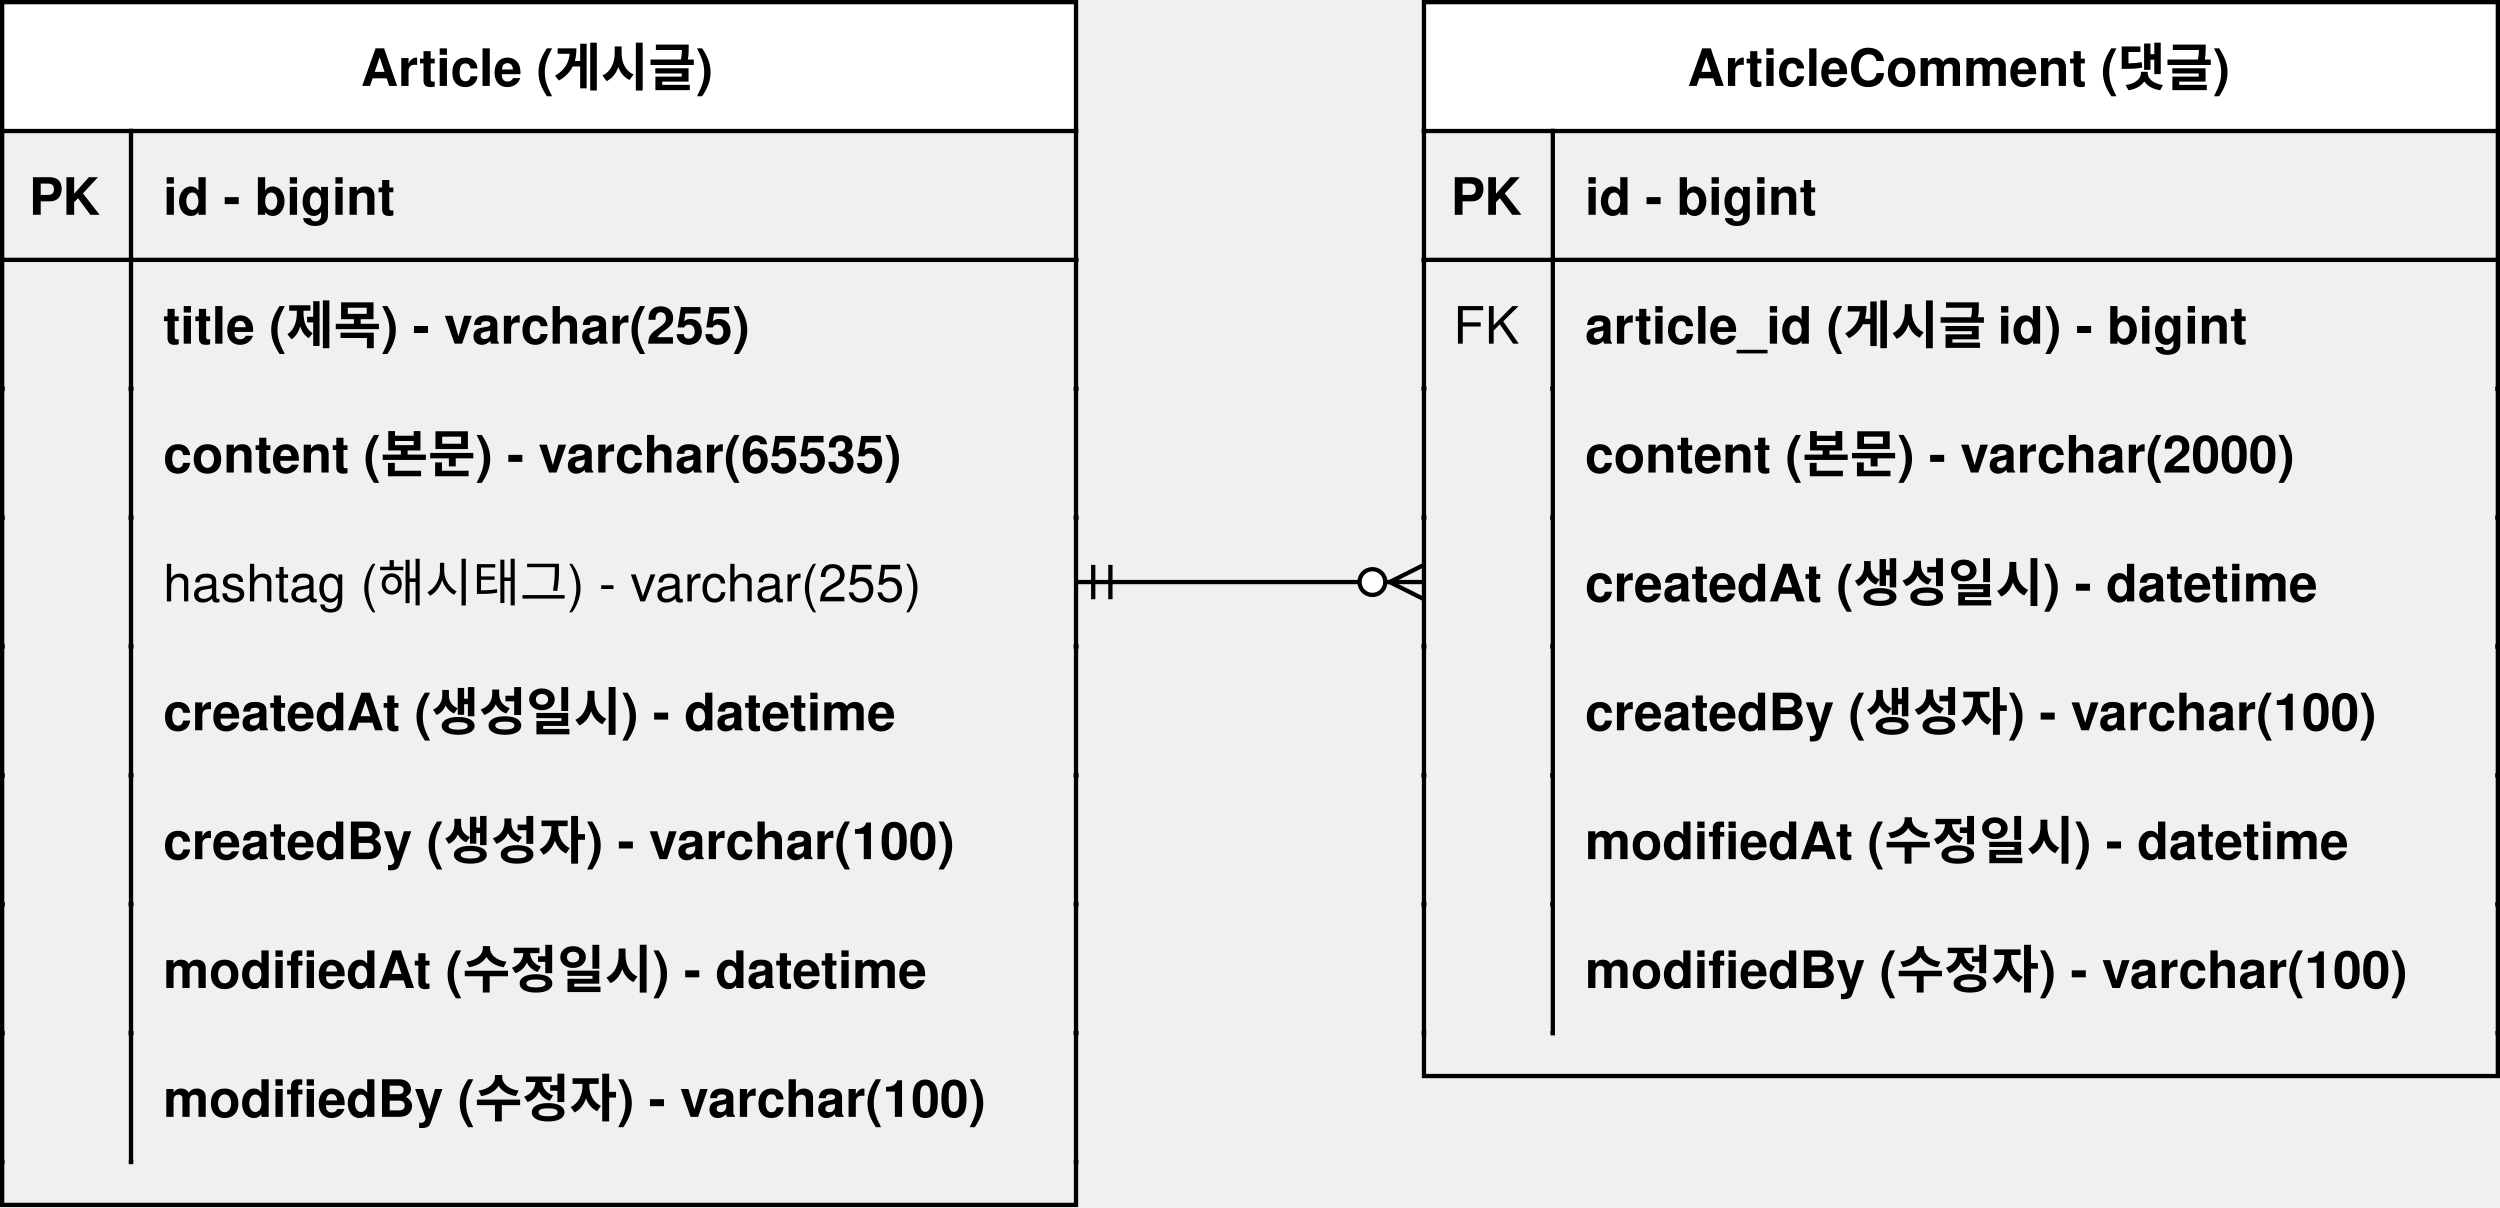
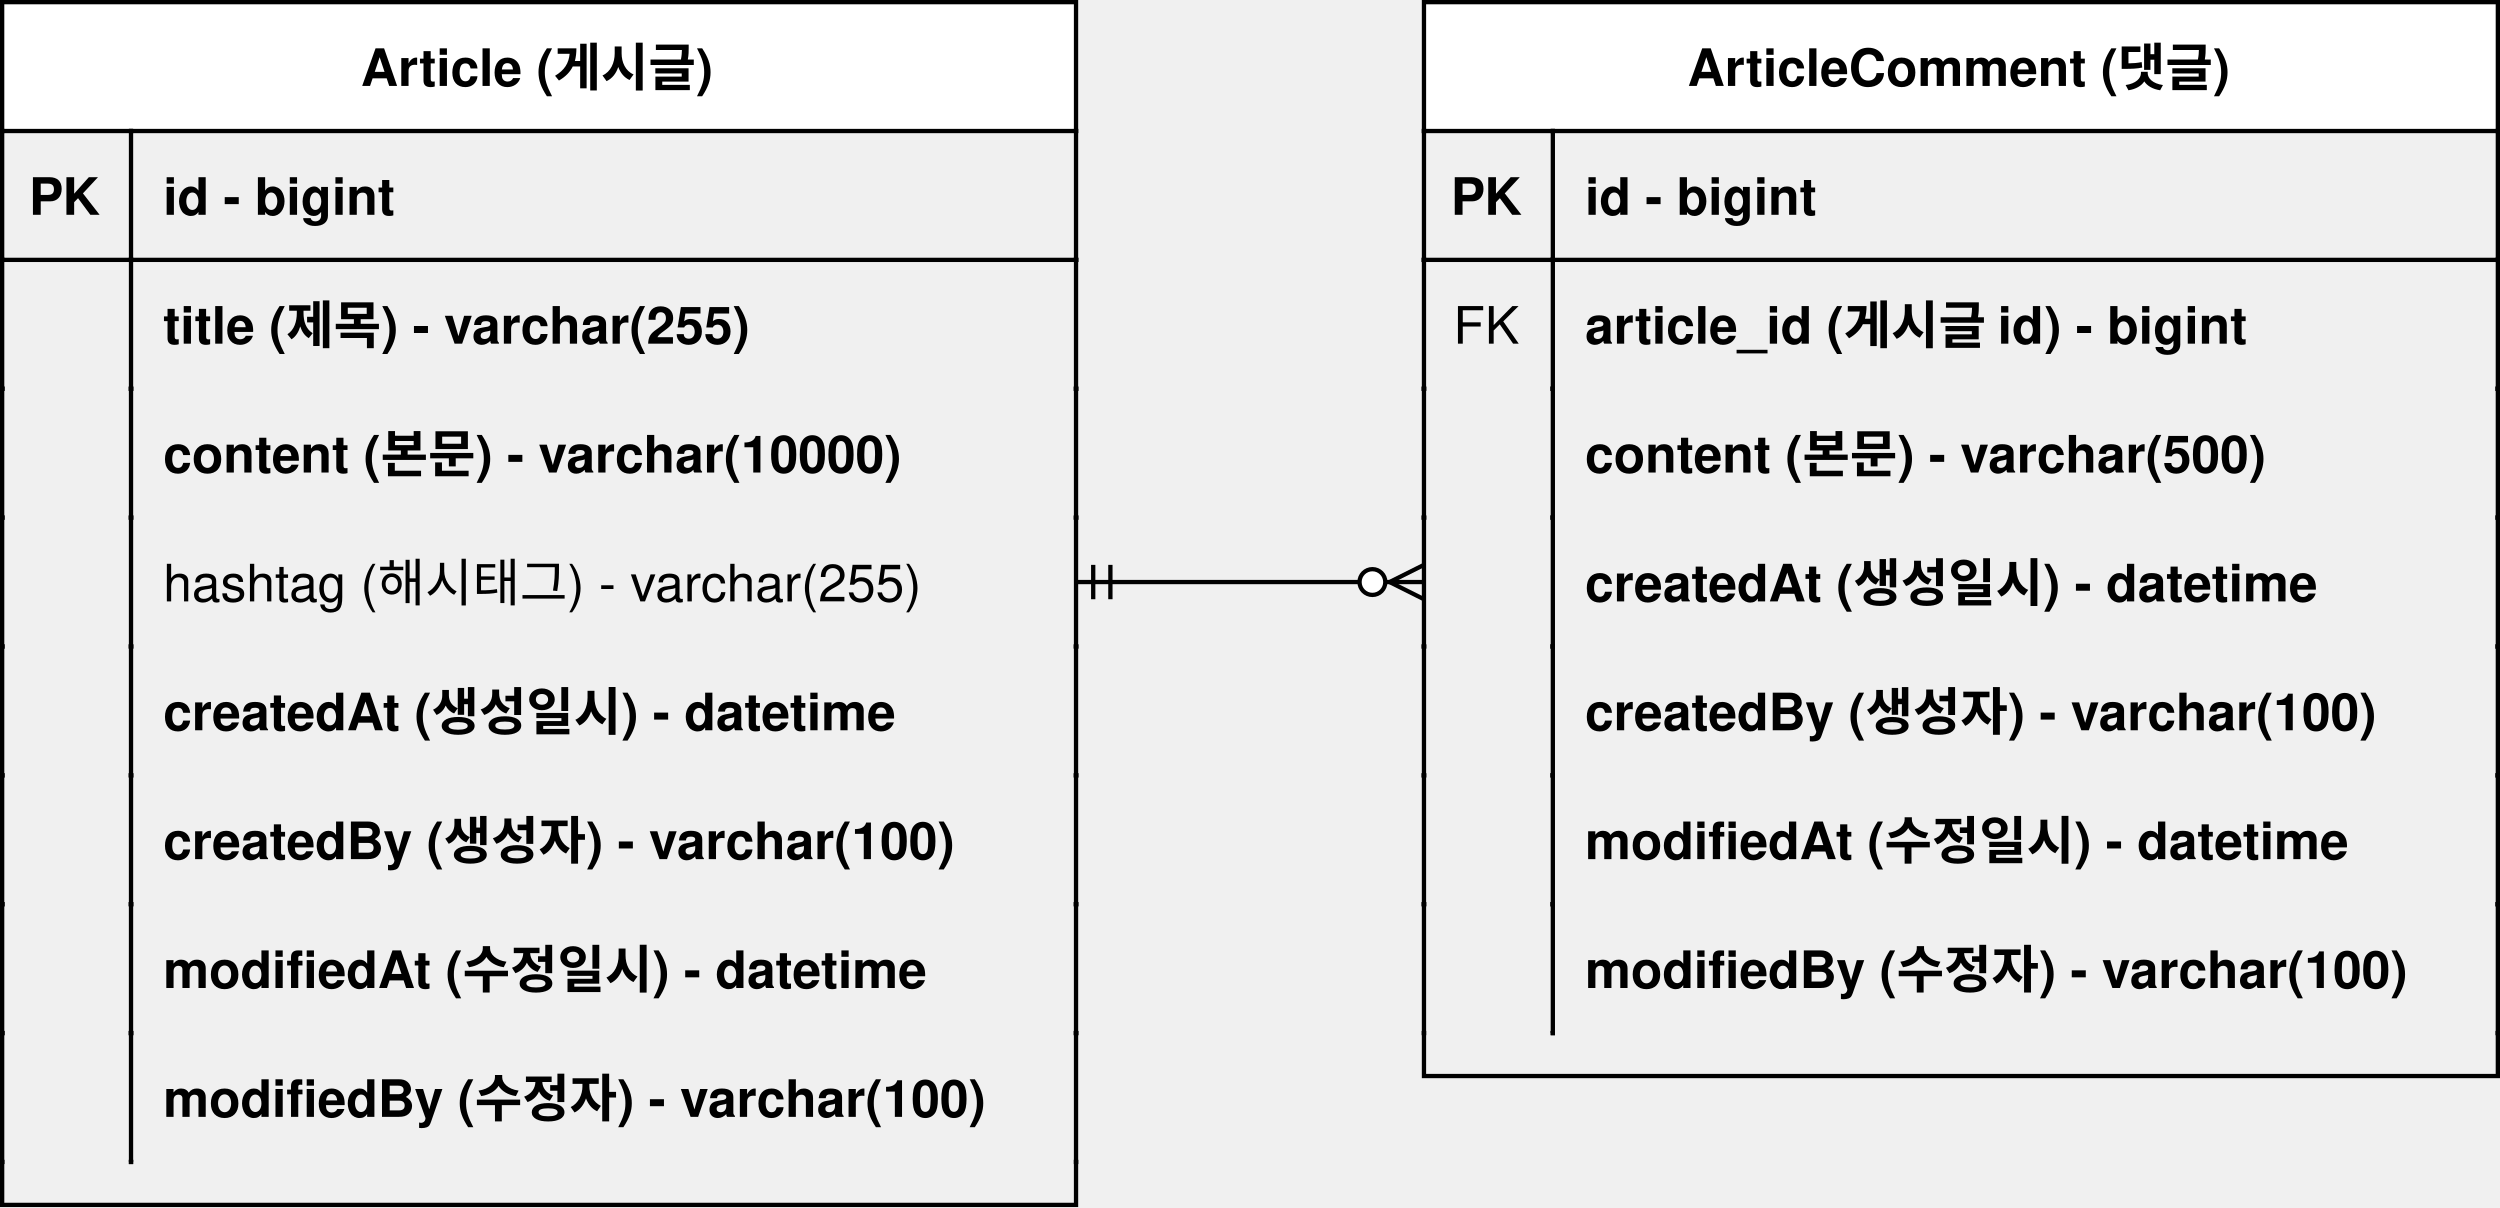
- <svg xmlns="http://www.w3.org/2000/svg" version="1.1" width="582px" height="281px" viewBox="-0.5 -0.5 582 281" content="&lt;mxfile host=&quot;app.diagrams.net&quot; modified=&quot;2022-07-11T23:57:44.042Z&quot; agent=&quot;5.0 (Windows NT 10.0; Win64; x64) AppleWebKit/537.36 (KHTML, like Gecko) Chrome/103.0.0.0 Safari/537.36&quot; etag=&quot;IkFuupipyI42Z8RZ0OPl&quot; version=&quot;20.0.4&quot; type=&quot;github&quot;&gt;&lt;diagram id=&quot;R2lEEEUBdFMjLlhIrx00&quot; name=&quot;Page-1&quot;&gt;7V1tc9o4EP41mkk/JOMXTOAjNqSduWSapp279lNHwcLoalucrBDor69kSxiQIebtILZnaEday7K1+2gfaVkFYHvR7COFk/ED8VEILMOfAbsPLMtpGfx/IZhLgagJQUCxn4nMXPAV/0ZSKO8LXrCPkpWGjJCQ4cmqcEjiGA3ZigxSSl5Xm41IuPrUCQyQJvg6hKEu/Qf7bJxJO46Ryz8hHIzVk01DXomgaiwFyRj65HVFhGbsjsRMvuIjohGMUcz4lQdIfyEKnMGYMTHSHrDu+GckWt8EhAQhghOc3AxJxMXDhDe5G8EIh0LNSx25siP+OHsAbI8SwrJSNPNQKEylzJC9092Gqws9UNFviRu86+n8/pfB4k+v9t/s4SF4vH2+lrafwvBF6rdHGR6GyCNRlI38Cgxc0PFA1waDHnA7oGN8kApkc2UVrsuJKDL4LERuwiBlEjy2wQUcDgzimI/c7ptpPQzhJMFp80wyxqF/D+fkhamOVM0d4RnynzLsiLYcRve8M1EVnQsrfJUvIy7DEAcxLw/5CMQTXYoS/i73MGGyha48qc8pogzNlkRSmR8RiRCjc95EXm058hY5kUwFotcclpaC5XgJkgshlDgLFn3n5uMFacEdrGlr1txoKD50hmH4xKcojIPUZqsmEXr1KZl8gzRATAomBAuNDqYomySp8nEYeiQkwrIxiZFqlg7OcfmHD9czbhzg8BfweN3M6/wjmlPmkThhlCNEPApxQ70iYSyXkYl8TohG6jWoVKYoPxPG+JzbZNatqH/b1tK2dknT2qeybEuz7ONfu9iW8LGOwtTbjbHvozibksJDw9zeBaYs1P9C5+vGWJ+IJe1hl7bHkgHsHfUvO8u1snNvMOTYjyFDLnmJ/UQz6uI997ezo9mZN7eMa/7vGQdidlye0ZW3zdq6yQQOcRzcZ3e211DhnAIVs82z1DoqSkp19z/ApF1nR2+c0NG3z+3obzXL3l2ioy+p/3Zp/VfdsXc0u8Jsof0zdfBX6draEuvsgQc6Luh6i9V22vWHSrFAweblQPzUjgK6DQWchgK656YAFWnZ07SXxQDd0uqvOgOYpmZWERRZCrK4tnD4vNDzeEF5/CmkwzGkV5ZhbAm8VMzxl4dNlR3/dPjl3/+6+Mfjz9GoM4k+f3ly7q+tWkd5ctejYaMsGWz0/KUjeMdw/cW21eM8FzjjS+l/C3Yr7fuLx63HdYYU8Uf6Pen9+aLfBt1+WmgBPnl4gVfdfD+g+MDntzEcoQsExj5UcEwY1Y8LmkDQqbjAOTsX6KGgC5zyB0zidk25QA8FSS5w51u4YAC6xvqWwKzOjuCYCKofDTTBoFPRQOfcNKA6riwNdOtJA7YeDoqIj0d4ZU/QAd2OKPQM0HWaPcEeOKodGdiWBqyGDI5CBoscyPORwWGxv4snA3uDASpPBnrcT5HB0qZAJ4NmU1AaQlXmgWJfpvsKmdsLtucbNNm9YOm7gJ2zeztHcP7FBj3sy4F3Tuy7pPeWzxy8lPzegi8IqpTgu4BukwZQELKvb4rvDrioH38fFv9/5+5+lwyvnd392bN8C74DuMBZX1b/t6X1X3nnrgfiGWZqxZ3t3Lw0w6sHel0tw8txqrJzOyZoquz5C7ewtV7nHxjA25AZcobc3kLT6sv8C5zwpdS/GbmVdvuFw9aX9Dtl9rYdx66M5z8ibGrn+Gu/4t8dT/uwwPnzfN/R8n+f+XxbTxrQF/9jmIwZDDIa6ItvbdzWUsC9nyZ6ZZH32wUxeBbfJ1RpT2AcHUm1Y4YDz4RVgBpOxwZnz/QtOBl2gVN+/0mcgbd+fGBa+r6gOfVxdBjVjwxqv084HRmcPd/XrPjewKzp5sDUdwfNsY+jIqh+PNCcBD8VD5w/1des+FFws6ZHwU39K6Dm3MchbNCcBZcHYJoQ0cnYoHVuNrAqHiKyahoiUmZsDn4cfgCwCQ9JRizxR0GQHyClc65WzOZPKIQMk3iQX8kskx3zMPno3TGLQpAlfqPY74m/5s+rg6ffiJJv5AHGcyAPh+TXIhj7n1PYUDFi5EtY8KfS+fflyg9RuXFUtT9bvtifq9oMs+/qJXh56S5ey28SFXVPNnwx5o2QkqKEvNAh2qJcGXpjihc3ovHt5e3ilwmW8bIQ0tQe09U33gLKR5Kmjiu4W6ofdcLBWgNiNlJ5Vw5CrSN7rSNrvaNMFVpHb6OZV/NfP8ia579YYQ/+AA==&lt;/diagram&gt;&lt;/mxfile&gt;" resource="https://app.diagrams.net/#Hskskdmsdl%2Fspringboot-board%2Ffeature%252F%25238-domain%2Fdocument%2Fboard-erd.svg">
+ <svg xmlns="http://www.w3.org/2000/svg" version="1.1" width="582px" height="281px" viewBox="-0.5 -0.5 582 281" content="&lt;mxfile host=&quot;app.diagrams.net&quot; modified=&quot;2022-07-13T01:16:26.168Z&quot; agent=&quot;5.0 (Windows NT 10.0; Win64; x64) AppleWebKit/537.36 (KHTML, like Gecko) Chrome/103.0.0.0 Safari/537.36&quot; etag=&quot;VXS4bTKyx0ZCEUVrRd7u&quot; version=&quot;20.0.4&quot; type=&quot;github&quot;&gt;&lt;diagram id=&quot;R2lEEEUBdFMjLlhIrx00&quot; name=&quot;Page-1&quot;&gt;7V1dc5s4FP01mmkfkuEjJPajwU47s8k0TTu77VNHMTLWFpBXKI7dX78SSGBb2IXYrh1gxu2gixBwz9E90rUUA9uLFh8onE3viY9CYBn+AthDYFnXRo//LwzLzOCIkjAEFPuZySwMX/AvJI2GtD5jHyVrFRkhIcOzdeOYxDEaszUbpJS8rFebkHD9rjMYIM3wZQxD3foP9tk0s/Yco7B/RDiYqjubhjwTQVVZGpIp9MnLmgkt2C2JmXzEB0QjGKOY8TP3kP5EFDijKWPiTQfAuuWfiah9GRAShAjOcHI5JhE3jxNe5XYCIxwKN6805MqG+O3sEbA9SgjLjqKFh0IBlYIhe6bbLWdzP1DRboULvIv58u6nweKPL/bf7P4+eLh5upDYz2H4LP07oAyPQ+SRKMre/B0YuaDngb4NRgPg9kDPeC8dyJYKFe7LmThk8EmY3IRByiR5bIMbOB0YxDF/c3topuUwhLMEp9UzyxSH/h1ckmemGlIld4IXyH/MuCPqchrd8cZEUTQuUPgiH0achiEOYn485m8g7uhSlPBnuYMJkzV050l/zhFlaLFiks78gEiEGF3yKvLslSMvkR3JVCR6KWhpKVpOVyiZG6HkWZC3XcDHDySCNdC0NTS3AsVfnWEYPvIuCuMgxWwdEuFXn5LZV0gDxKRhRrDw6GiOsk6SOh+HoUdCIpCNSYxUtfTlHJd/+Ot6xqUDHP4AHi+bRZl/RHXKPBInjHKGiFshDtQLEmC5jMzkfUI0UY9BpTPF8RNhjPe5bbDuZP3vsZbY2hWhtY+F7JWG7MNfdbAl/F0nYRrtptj3UZx1SRGhYYF3CZSl/s99vgnGZkesiIddGY8VAOya/peNFV6p3RoMOfdjyJBLnmM/0UDNn/P1ODsazry6ZVzwf084EL3j/EBX0Tar6yYzOMZxcJddeb3BCucYrFhs76XWQVlSqbk/QJPrNgd644iB/vrUgf5GQ/b2HAN9Rf9fV/Z/0wN7T8MVZgPtH2mAf5eOrS0xzh55oOeCvpePttOm3zdKBUomL3vyp3US0O8k4DgS0D+1BKhMyyuhPS8F6Fd2f9MVwDQ1WEVSZCXJ4toi4PODgccPVMSfQzqeQvrOMXbkXRoW96uzpslxfz7+/O9/ffz94cdk0ptFnz4/OncXVquTPMcM/JUTeIeI/OXY6mmeM+zxuv93E7VVob/cFXpaZ0wRv6U/kMGfj/lt0B+mB1eAdx5+wItuMR1QcuDzyxiO0BkSY18p2JdG7dOCLg90LC1wTq4FeiboDLt81U7cykRQuSv0TJDUAne5QwtGoG9szgjMZs4I9mVQ+2SgywUdSwZ6p5YB1XAzZKCV2aByXPVsUER8PMFrc4Ie6PfEwcAAfaebE7yCR60TA9vSiNWJwUHEIF8CeTox2C/3d15iYFcHoPFioOf9lBisTAp0MWj7pKAGhZqsA+XhTY8Vcmkv2L3coFvcC1a+C6i9uLd3gOBfDuh+Xw68cWGvs7q3esb4XJb3lnxB0KT1vTl1WyX15a7QU/btXeFbgxft0+/98v9vPNzXmcfVDvcnX+Rb8h3AGfb6qv6/qez/xgd3PRHPMFMj7mzm5qULvAZg0N+cuVmO08SZ276kaXLkL53Vtnqcf9TA/yeX9pZCqw/zz7DD6+7fSdNWhf1ST+hD+loLe03DaFHOrhvyb3VN60f8rxpJ1FaB06/zfaPD/52k7WRAH/xPYTJlMMhkYCi+tXGvVhLuw3ShV5Z5v8mFwbP4PKFJcwLj4ExqnTLsuSWsAdJwPDU4+Urfko1hZ9jlK3binKmdHpiWPi/odn0cnEbtE4PWzxOOJwYnX+9rNmluYHaTg9wV+uyg2/ZxUAa1Twe6neDH0oHTL/U1m7QV3Oy2gueu0L8C6vZ9VFaDbi/4Vt+ox+jU4PBqcHVqNbCalCLKmdqpgYKx2/hRcwNglx7aLpIV/igI8gOkfM49jdnyEYWQYRKPijMZMtk2D5O/vTtlUQiyhd8o9gfij/nz4ujxF6LkK7mH8RLIzSHFuQjG/qeUNlS8MfIlLfhd6fLbauG7KFw6qjhcrJ4cLlVpgdk39RD8eOUqXiouEgV1jU4qybOEPNMx2uFLOftkSga38lFqivBr1YCW/zDBKl9yI03xmKO1591BygeSLh1XdLdUO2qHg7VBxOzV5VUFCbWG7I2GrM2GMt9oDf2ezbxY/PhBVr34wQp79D8=&lt;/diagram&gt;&lt;/mxfile&gt;" resource="https://app.diagrams.net/#Hskskdmsdl%2Fspringboot-board%2Ffeature%252F%252310-db%2Fdocument%2Fboard-erd.svg">
  <defs>
    <clipPath id="mx-clip-331-30-30-30-0">
      <rect x="331" y="30" width="30" height="30" />
    </clipPath>
    <clipPath id="mx-clip-367-30-214-30-0">
      <rect x="367" y="30" width="214" height="30" />
    </clipPath>
    <clipPath id="mx-clip-331-60-30-30-0">
      <rect x="331" y="60" width="30" height="30" />
    </clipPath>
    <clipPath id="mx-clip-367-60-214-30-0">
      <rect x="367" y="60" width="214" height="30" />
    </clipPath>
    <clipPath id="mx-clip-367-90-214-30-0">
      <rect x="367" y="90" width="214" height="30" />
    </clipPath>
    <clipPath id="mx-clip-367-120-214-30-0">
      <rect x="367" y="120" width="214" height="30" />
    </clipPath>
    <clipPath id="mx-clip-367-150-214-30-0">
      <rect x="367" y="150" width="214" height="30" />
    </clipPath>
    <clipPath id="mx-clip-367-180-214-30-0">
      <rect x="367" y="180" width="214" height="30" />
    </clipPath>
    <clipPath id="mx-clip-367-210-214-30-0">
      <rect x="367" y="210" width="214" height="30" />
    </clipPath>
    <clipPath id="mx-clip-0-30-30-30-0">
      <rect x="0" y="30" width="30" height="30" />
    </clipPath>
    <clipPath id="mx-clip-36-30-214-30-0">
      <rect x="36" y="30" width="214" height="30" />
    </clipPath>
    <clipPath id="mx-clip-36-60-214-30-0">
      <rect x="36" y="60" width="214" height="30" />
    </clipPath>
    <clipPath id="mx-clip-36-90-214-30-0">
      <rect x="36" y="90" width="214" height="30" />
    </clipPath>
    <clipPath id="mx-clip-36-120-214-30-0">
      <rect x="36" y="120" width="214" height="30" />
    </clipPath>
    <clipPath id="mx-clip-36-150-214-30-0">
      <rect x="36" y="150" width="214" height="30" />
    </clipPath>
    <clipPath id="mx-clip-36-180-214-30-0">
      <rect x="36" y="180" width="214" height="30" />
    </clipPath>
    <clipPath id="mx-clip-36-210-214-30-0">
      <rect x="36" y="210" width="214" height="30" />
    </clipPath>
    <clipPath id="mx-clip-36-240-214-30-0">
      <rect x="36" y="240" width="214" height="30" />
    </clipPath>
  </defs>
  <g>
    <path d="M 331 30 L 331 0 L 581 0 L 581 30" fill="rgb(255, 255, 255)" stroke="rgb(0, 0, 0)" stroke-miterlimit="10" pointer-events="all" />
    <path d="M 331 30 L 331 250 L 581 250 L 581 30" fill="none" stroke="rgb(0, 0, 0)" stroke-miterlimit="10" pointer-events="none" />
    <path d="M 331 30 L 581 30" fill="none" stroke="rgb(0, 0, 0)" stroke-miterlimit="10" pointer-events="none" />
    <path d="M 361 30 L 361 60 L 361 90 L 361 120 L 361 150 L 361 180 L 361 210 L 361 240" fill="none" stroke="rgb(0, 0, 0)" stroke-miterlimit="10" pointer-events="none" />
    <g fill="rgb(0, 0, 0)" font-family="Helvetica" font-weight="bold" pointer-events="none" text-anchor="middle" font-size="12px">
      <text x="455.5" y="19.5">ArticleComment (댓글)</text>
    </g>
    <path d="M 331 30 M 581 30 M 581 60 L 331 60" fill="none" stroke="rgb(0, 0, 0)" stroke-linecap="square" stroke-miterlimit="10" pointer-events="none" />
    <path d="M 331 30 M 361 30 M 361 60 M 331 60" fill="none" stroke="rgb(0, 0, 0)" stroke-linecap="square" stroke-miterlimit="10" pointer-events="none" />
    <g fill="rgb(0, 0, 0)" font-family="Helvetica" font-weight="bold" pointer-events="none" clip-path="url(#mx-clip-331-30-30-30-0)" text-anchor="middle" font-size="12px">
      <text x="345.5" y="49.5">PK</text>
    </g>
    <path d="M 361 30 M 581 30 M 581 60 M 361 60" fill="none" stroke="rgb(0, 0, 0)" stroke-linecap="square" stroke-miterlimit="10" pointer-events="none" />
    <g fill="rgb(0, 0, 0)" font-family="Helvetica" font-weight="bold" text-decoration="underline" pointer-events="none" clip-path="url(#mx-clip-367-30-214-30-0)" font-size="12px">
      <text x="368.5" y="49.5">id - bigint</text>
    </g>
    <path d="M 331 60 M 581 60 M 581 90 M 331 90" fill="none" stroke="rgb(0, 0, 0)" stroke-linecap="square" stroke-miterlimit="10" pointer-events="none" />
    <path d="M 331 60 M 361 60 M 361 90 M 331 90" fill="none" stroke="rgb(0, 0, 0)" stroke-linecap="square" stroke-miterlimit="10" pointer-events="none" />
    <g fill="rgb(0, 0, 0)" font-family="Helvetica" pointer-events="none" clip-path="url(#mx-clip-331-60-30-30-0)" text-anchor="middle" font-size="12px">
      <text x="345.5" y="79.5">FK</text>
    </g>
    <path d="M 361 60 M 581 60 M 581 90 M 361 90" fill="none" stroke="rgb(0, 0, 0)" stroke-linecap="square" stroke-miterlimit="10" pointer-events="none" />
    <g fill="rgb(0, 0, 0)" font-family="Helvetica" font-weight="bold" pointer-events="none" clip-path="url(#mx-clip-367-60-214-30-0)" font-size="12px">
      <text x="368.5" y="79.5">article_id (게시글 id) - bigint</text>
    </g>
    <path d="M 331 90 M 581 90 M 581 120 M 331 120" fill="none" stroke="rgb(0, 0, 0)" stroke-linecap="square" stroke-miterlimit="10" pointer-events="none" />
    <path d="M 331 90 M 361 90 M 361 120 M 331 120" fill="none" stroke="rgb(0, 0, 0)" stroke-linecap="square" stroke-miterlimit="10" pointer-events="none" />
    <path d="M 361 90 M 581 90 M 581 120 M 361 120" fill="none" stroke="rgb(0, 0, 0)" stroke-linecap="square" stroke-miterlimit="10" pointer-events="none" />
    <g fill="rgb(0, 0, 0)" font-family="Helvetica" font-weight="bold" pointer-events="none" clip-path="url(#mx-clip-367-90-214-30-0)" font-size="12px">
-       <text x="368.5" y="109.5">content (본문) - varchar(2000)</text>
+       <text x="368.5" y="109.5">content (본문) - varchar(500)</text>
    </g>
    <path d="M 331 120 M 581 120 M 581 150 M 331 150" fill="none" stroke="rgb(0, 0, 0)" stroke-linecap="square" stroke-miterlimit="10" pointer-events="none" />
    <path d="M 331 120 M 361 120 M 361 150 M 331 150" fill="none" stroke="rgb(0, 0, 0)" stroke-linecap="square" stroke-miterlimit="10" pointer-events="none" />
    <path d="M 361 120 M 581 120 M 581 150 M 361 150" fill="none" stroke="rgb(0, 0, 0)" stroke-linecap="square" stroke-miterlimit="10" pointer-events="none" />
    <g fill="rgb(0, 0, 0)" font-family="Helvetica" font-weight="bold" pointer-events="none" clip-path="url(#mx-clip-367-120-214-30-0)" font-size="12px">
      <text x="368.5" y="139.5">createdAt (생성일시) - datetime</text>
    </g>
    <path d="M 331 150 M 581 150 M 581 180 M 331 180" fill="none" stroke="rgb(0, 0, 0)" stroke-linecap="square" stroke-miterlimit="10" pointer-events="none" />
    <path d="M 331 150 M 361 150 M 361 180 M 331 180" fill="none" stroke="rgb(0, 0, 0)" stroke-linecap="square" stroke-miterlimit="10" pointer-events="none" />
    <path d="M 361 150 M 581 150 M 581 180 M 361 180" fill="none" stroke="rgb(0, 0, 0)" stroke-linecap="square" stroke-miterlimit="10" pointer-events="none" />
    <g fill="rgb(0, 0, 0)" font-family="Helvetica" font-weight="bold" pointer-events="none" clip-path="url(#mx-clip-367-150-214-30-0)" font-size="12px">
      <text x="368.5" y="169.5">createdBy (생성자) - varchar(100)</text>
    </g>
    <path d="M 331 180 M 581 180 M 581 210 M 331 210" fill="none" stroke="rgb(0, 0, 0)" stroke-linecap="square" stroke-miterlimit="10" pointer-events="none" />
    <path d="M 331 180 M 361 180 M 361 210 M 331 210" fill="none" stroke="rgb(0, 0, 0)" stroke-linecap="square" stroke-miterlimit="10" pointer-events="none" />
    <path d="M 361 180 M 581 180 M 581 210 M 361 210" fill="none" stroke="rgb(0, 0, 0)" stroke-linecap="square" stroke-miterlimit="10" pointer-events="none" />
    <g fill="rgb(0, 0, 0)" font-family="Helvetica" font-weight="bold" pointer-events="none" clip-path="url(#mx-clip-367-180-214-30-0)" font-size="12px">
      <text x="368.5" y="199.5">modifiedAt (수정일시) - datetime</text>
    </g>
    <path d="M 331 210 M 581 210 M 581 240 M 331 240" fill="none" stroke="rgb(0, 0, 0)" stroke-linecap="square" stroke-miterlimit="10" pointer-events="none" />
    <path d="M 331 210 M 361 210 M 361 240 M 331 240" fill="none" stroke="rgb(0, 0, 0)" stroke-linecap="square" stroke-miterlimit="10" pointer-events="none" />
    <path d="M 361 210 M 581 210 M 581 240 M 361 240" fill="none" stroke="rgb(0, 0, 0)" stroke-linecap="square" stroke-miterlimit="10" pointer-events="none" />
    <g fill="rgb(0, 0, 0)" font-family="Helvetica" font-weight="bold" pointer-events="none" clip-path="url(#mx-clip-367-210-214-30-0)" font-size="12px">
      <text x="368.5" y="229.5">modifiedBy (수정자) - varchar(100)</text>
    </g>
    <path d="M 0 30 L 0 0 L 250 0 L 250 30" fill="rgb(255, 255, 255)" stroke="rgb(0, 0, 0)" stroke-miterlimit="10" pointer-events="none" />
    <path d="M 0 30 L 0 280 L 250 280 L 250 30" fill="none" stroke="rgb(0, 0, 0)" stroke-miterlimit="10" pointer-events="none" />
    <path d="M 0 30 L 250 30" fill="none" stroke="rgb(0, 0, 0)" stroke-miterlimit="10" pointer-events="none" />
    <path d="M 30 30 L 30 60 L 30 90 L 30 120 L 30 150 L 30 180 L 30 210 L 30 240 L 30 270" fill="none" stroke="rgb(0, 0, 0)" stroke-miterlimit="10" pointer-events="none" />
    <g fill="rgb(0, 0, 0)" font-family="Helvetica" font-weight="bold" pointer-events="none" text-anchor="middle" font-size="12px">
      <text x="124.5" y="19.5">Article (게시글)</text>
    </g>
    <path d="M 0 30 M 250 30 M 250 60 L 0 60" fill="none" stroke="rgb(0, 0, 0)" stroke-linecap="square" stroke-miterlimit="10" pointer-events="none" />
    <path d="M 0 30 M 30 30 M 30 60 M 0 60" fill="none" stroke="rgb(0, 0, 0)" stroke-linecap="square" stroke-miterlimit="10" pointer-events="none" />
    <g fill="rgb(0, 0, 0)" font-family="Helvetica" font-weight="bold" pointer-events="none" clip-path="url(#mx-clip-0-30-30-30-0)" text-anchor="middle" font-size="12px">
      <text x="14.5" y="49.5">PK</text>
    </g>
    <path d="M 30 30 M 250 30 M 250 60 M 30 60" fill="none" stroke="rgb(0, 0, 0)" stroke-linecap="square" stroke-miterlimit="10" pointer-events="none" />
    <g fill="rgb(0, 0, 0)" font-family="Helvetica" font-weight="bold" text-decoration="underline" pointer-events="none" clip-path="url(#mx-clip-36-30-214-30-0)" font-size="12px">
      <text x="37.5" y="49.5">id - bigint</text>
    </g>
    <path d="M 0 60 M 250 60 M 250 90 M 0 90" fill="none" stroke="rgb(0, 0, 0)" stroke-linecap="square" stroke-miterlimit="10" pointer-events="none" />
    <path d="M 0 60 M 30 60 M 30 90 M 0 90" fill="none" stroke="rgb(0, 0, 0)" stroke-linecap="square" stroke-miterlimit="10" pointer-events="none" />
    <path d="M 30 60 M 250 60 M 250 90 M 30 90" fill="none" stroke="rgb(0, 0, 0)" stroke-linecap="square" stroke-miterlimit="10" pointer-events="none" />
    <g fill="rgb(0, 0, 0)" font-family="Helvetica" font-weight="bold" pointer-events="none" clip-path="url(#mx-clip-36-60-214-30-0)" font-size="12px">
      <text x="37.5" y="79.5">title (제목) - varchar(255)</text>
    </g>
    <path d="M 0 90 M 250 90 M 250 120 M 0 120" fill="none" stroke="rgb(0, 0, 0)" stroke-linecap="square" stroke-miterlimit="10" pointer-events="none" />
    <path d="M 0 90 M 30 90 M 30 120 M 0 120" fill="none" stroke="rgb(0, 0, 0)" stroke-linecap="square" stroke-miterlimit="10" pointer-events="none" />
    <path d="M 30 90 M 250 90 M 250 120 M 30 120" fill="none" stroke="rgb(0, 0, 0)" stroke-linecap="square" stroke-miterlimit="10" pointer-events="none" />
    <g fill="rgb(0, 0, 0)" font-family="Helvetica" font-weight="bold" pointer-events="none" clip-path="url(#mx-clip-36-90-214-30-0)" font-size="12px">
-       <text x="37.5" y="109.5">content (본문) - varchar(65535)</text>
+       <text x="37.5" y="109.5">content (본문) - varchar(10000)</text>
    </g>
    <path d="M 0 120 M 250 120 M 250 150 M 0 150" fill="none" stroke="rgb(0, 0, 0)" stroke-linecap="square" stroke-miterlimit="10" pointer-events="none" />
    <path d="M 0 120 M 30 120 M 30 150 M 0 150" fill="none" stroke="rgb(0, 0, 0)" stroke-linecap="square" stroke-miterlimit="10" pointer-events="none" />
    <path d="M 30 120 M 250 120 M 250 150 M 30 150" fill="none" stroke="rgb(0, 0, 0)" stroke-linecap="square" stroke-miterlimit="10" pointer-events="none" />
    <g fill="rgb(0, 0, 0)" font-family="Helvetica" pointer-events="none" clip-path="url(#mx-clip-36-120-214-30-0)" font-size="12px">
      <text x="37.5" y="139.5">hashtag (해시태그) - varchar(255)</text>
    </g>
    <path d="M 0 150 M 250 150 M 250 180 M 0 180" fill="none" stroke="rgb(0, 0, 0)" stroke-linecap="square" stroke-miterlimit="10" pointer-events="none" />
    <path d="M 0 150 M 30 150 M 30 180 M 0 180" fill="none" stroke="rgb(0, 0, 0)" stroke-linecap="square" stroke-miterlimit="10" pointer-events="none" />
    <path d="M 30 150 M 250 150 M 250 180 M 30 180" fill="none" stroke="rgb(0, 0, 0)" stroke-linecap="square" stroke-miterlimit="10" pointer-events="none" />
    <g fill="rgb(0, 0, 0)" font-family="Helvetica" font-weight="bold" pointer-events="none" clip-path="url(#mx-clip-36-150-214-30-0)" font-size="12px">
      <text x="37.5" y="169.5">createdAt (생성일시) - datetime</text>
    </g>
    <path d="M 0 180 M 250 180 M 250 210 M 0 210" fill="none" stroke="rgb(0, 0, 0)" stroke-linecap="square" stroke-miterlimit="10" pointer-events="none" />
    <path d="M 0 180 M 30 180 M 30 210 M 0 210" fill="none" stroke="rgb(0, 0, 0)" stroke-linecap="square" stroke-miterlimit="10" pointer-events="none" />
    <path d="M 30 180 M 250 180 M 250 210 M 30 210" fill="none" stroke="rgb(0, 0, 0)" stroke-linecap="square" stroke-miterlimit="10" pointer-events="none" />
    <g fill="rgb(0, 0, 0)" font-family="Helvetica" font-weight="bold" pointer-events="none" clip-path="url(#mx-clip-36-180-214-30-0)" font-size="12px">
      <text x="37.5" y="199.5">createdBy (생성자) - varchar(100)</text>
    </g>
    <path d="M 0 210 M 250 210 M 250 240 M 0 240" fill="none" stroke="rgb(0, 0, 0)" stroke-linecap="square" stroke-miterlimit="10" pointer-events="none" />
    <path d="M 0 210 M 30 210 M 30 240 M 0 240" fill="none" stroke="rgb(0, 0, 0)" stroke-linecap="square" stroke-miterlimit="10" pointer-events="none" />
    <path d="M 30 210 M 250 210 M 250 240 M 30 240" fill="none" stroke="rgb(0, 0, 0)" stroke-linecap="square" stroke-miterlimit="10" pointer-events="none" />
    <g fill="rgb(0, 0, 0)" font-family="Helvetica" font-weight="bold" pointer-events="none" clip-path="url(#mx-clip-36-210-214-30-0)" font-size="12px">
      <text x="37.5" y="229.5">modifiedAt (수정일시) - datetime</text>
    </g>
    <path d="M 0 240 M 250 240 M 250 270 M 0 270" fill="none" stroke="rgb(0, 0, 0)" stroke-linecap="square" stroke-miterlimit="10" pointer-events="none" />
    <path d="M 0 240 M 30 240 M 30 270 M 0 270" fill="none" stroke="rgb(0, 0, 0)" stroke-linecap="square" stroke-miterlimit="10" pointer-events="none" />
    <path d="M 30 240 M 250 240 M 250 270 M 30 270" fill="none" stroke="rgb(0, 0, 0)" stroke-linecap="square" stroke-miterlimit="10" pointer-events="none" />
    <g fill="rgb(0, 0, 0)" font-family="Helvetica" font-weight="bold" pointer-events="none" clip-path="url(#mx-clip-36-240-214-30-0)" font-size="12px">
      <text x="37.5" y="259.5">modifiedBy (수정자) - varchar(100)</text>
    </g>
    <path d="M 250 135 L 280 135 L 301 135 L 331 135" fill="none" stroke="rgb(0, 0, 0)" stroke-miterlimit="10" pointer-events="none" />
    <path d="M 254 131 L 254 139 M 258 131 L 258 139" fill="none" stroke="rgb(0, 0, 0)" stroke-miterlimit="10" pointer-events="none" />
    <ellipse cx="319" cy="135" rx="3" ry="3" fill="#ffffff" stroke="rgb(0, 0, 0)" pointer-events="none" />
    <path d="M 331 131 L 323 135 L 331 139" fill="none" stroke="rgb(0, 0, 0)" stroke-miterlimit="10" pointer-events="none" />
  </g>
</svg>
